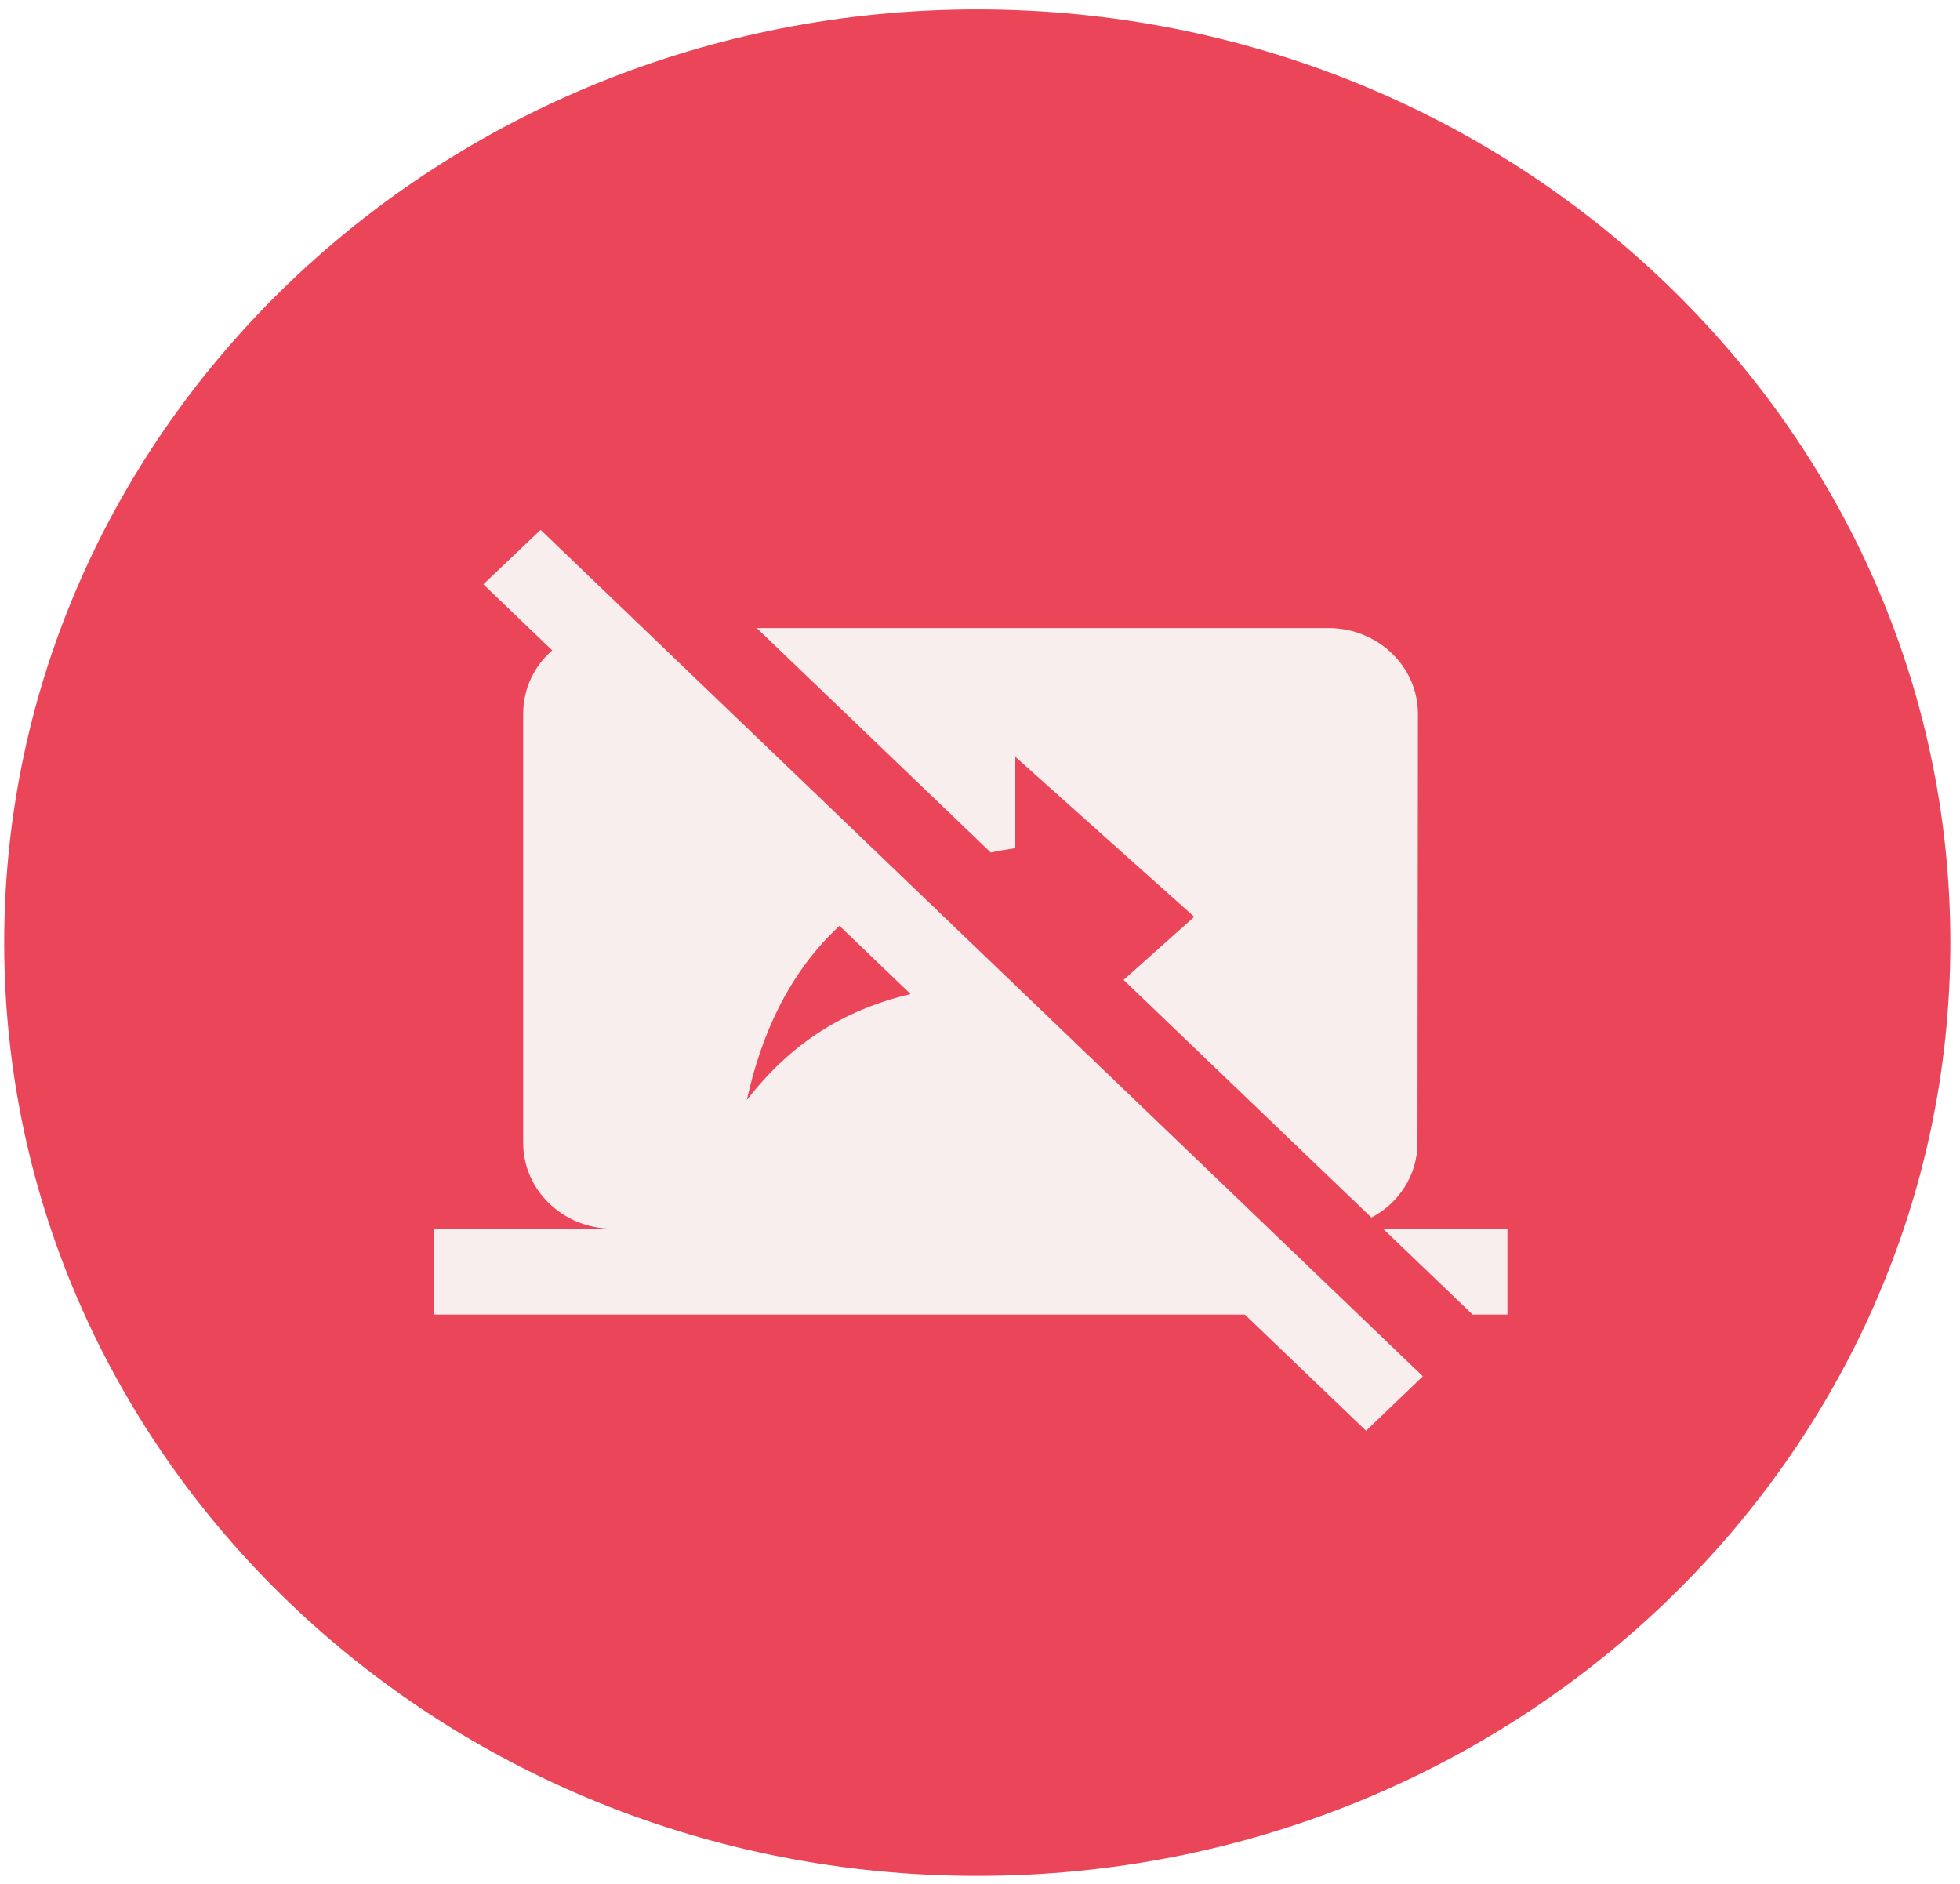
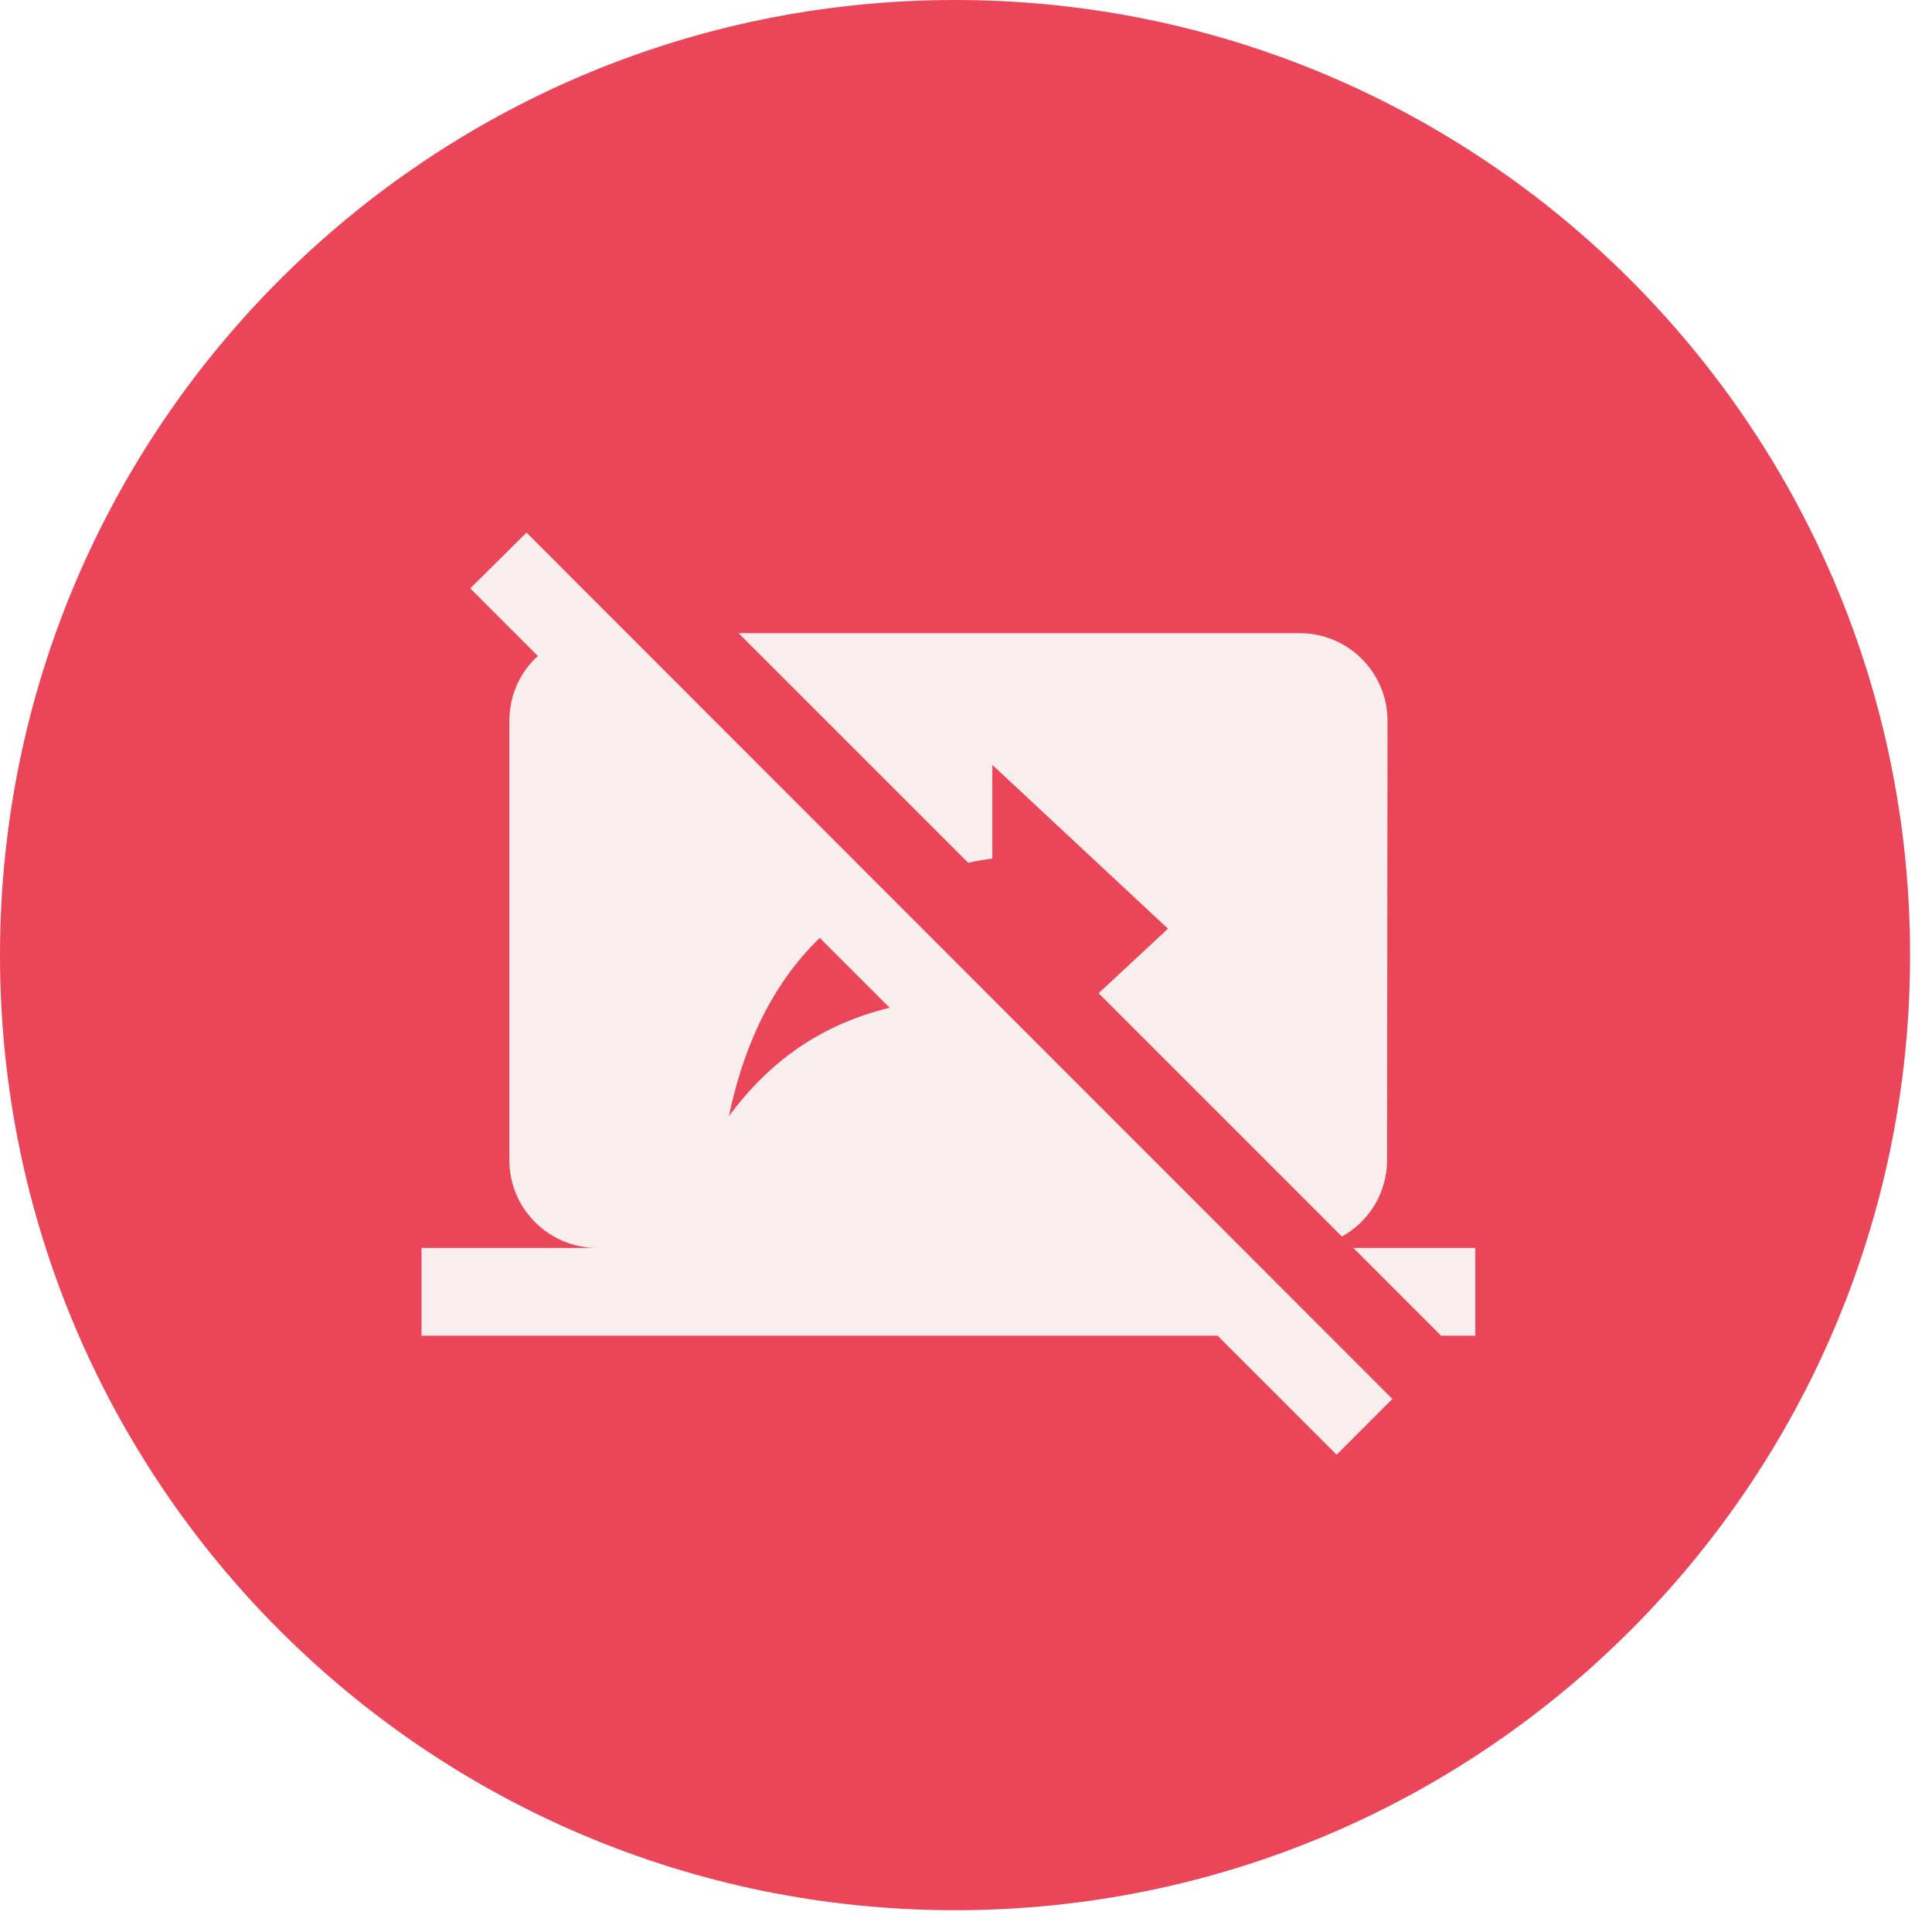
- <svg xmlns="http://www.w3.org/2000/svg" width="77" height="74" viewBox="0 0 77 74" fill="none">
-   <ellipse cx="38.393" cy="37.032" rx="38.228" ry="36.661" fill="#EB4559" />
-   <path d="M54.334 48.27L57.849 51.641H59.22V48.27H54.334ZM55.687 44.899L55.705 28.045C55.705 26.174 54.123 24.674 52.19 24.674H29.728L38.92 33.489C39.236 33.421 39.553 33.371 39.886 33.32V29.73L46.917 36.017L44.14 38.495L53.877 47.832C54.949 47.275 55.687 46.163 55.687 44.899V44.899ZM21.238 20.815L18.989 22.955L21.695 25.551C20.992 26.157 20.553 27.051 20.553 28.045V44.899C20.553 46.753 22.117 48.27 24.068 48.27H17.038V51.641H48.903L53.666 56.208L55.898 54.068L21.238 20.815ZM29.341 43.214C29.886 40.719 30.958 38.242 32.979 36.371L35.774 39.051C33.067 39.691 31.028 41.039 29.341 43.214V43.214Z" fill="#F8EEEE" />
+ <svg xmlns="http://www.w3.org/2000/svg" width="55" height="55" viewBox="0 0 55 55" fill="none">
+   <ellipse cx="27.188" cy="27.19" rx="27.188" ry="27.19" fill="#EB4559" />
+   <path d="M38.525 35.525L41.025 38.025H42V35.525H38.525ZM39.487 33.025L39.5 20.525C39.5 19.137 38.375 18.025 37 18.025H21.025L27.562 24.562C27.788 24.512 28.012 24.475 28.25 24.438V21.775L33.25 26.438L31.275 28.275L38.2 35.2C38.962 34.788 39.487 33.962 39.487 33.025V33.025ZM14.988 15.162L13.387 16.75L15.312 18.675C14.812 19.125 14.5 19.788 14.5 20.525V33.025C14.5 34.4 15.613 35.525 17 35.525H12V38.025H34.663L38.05 41.413L39.638 39.825L14.988 15.162ZM20.75 31.775C21.137 29.925 21.9 28.087 23.337 26.7L25.325 28.688C23.4 29.163 21.95 30.163 20.75 31.775V31.775Z" fill="#F8EEEE" />
</svg>
